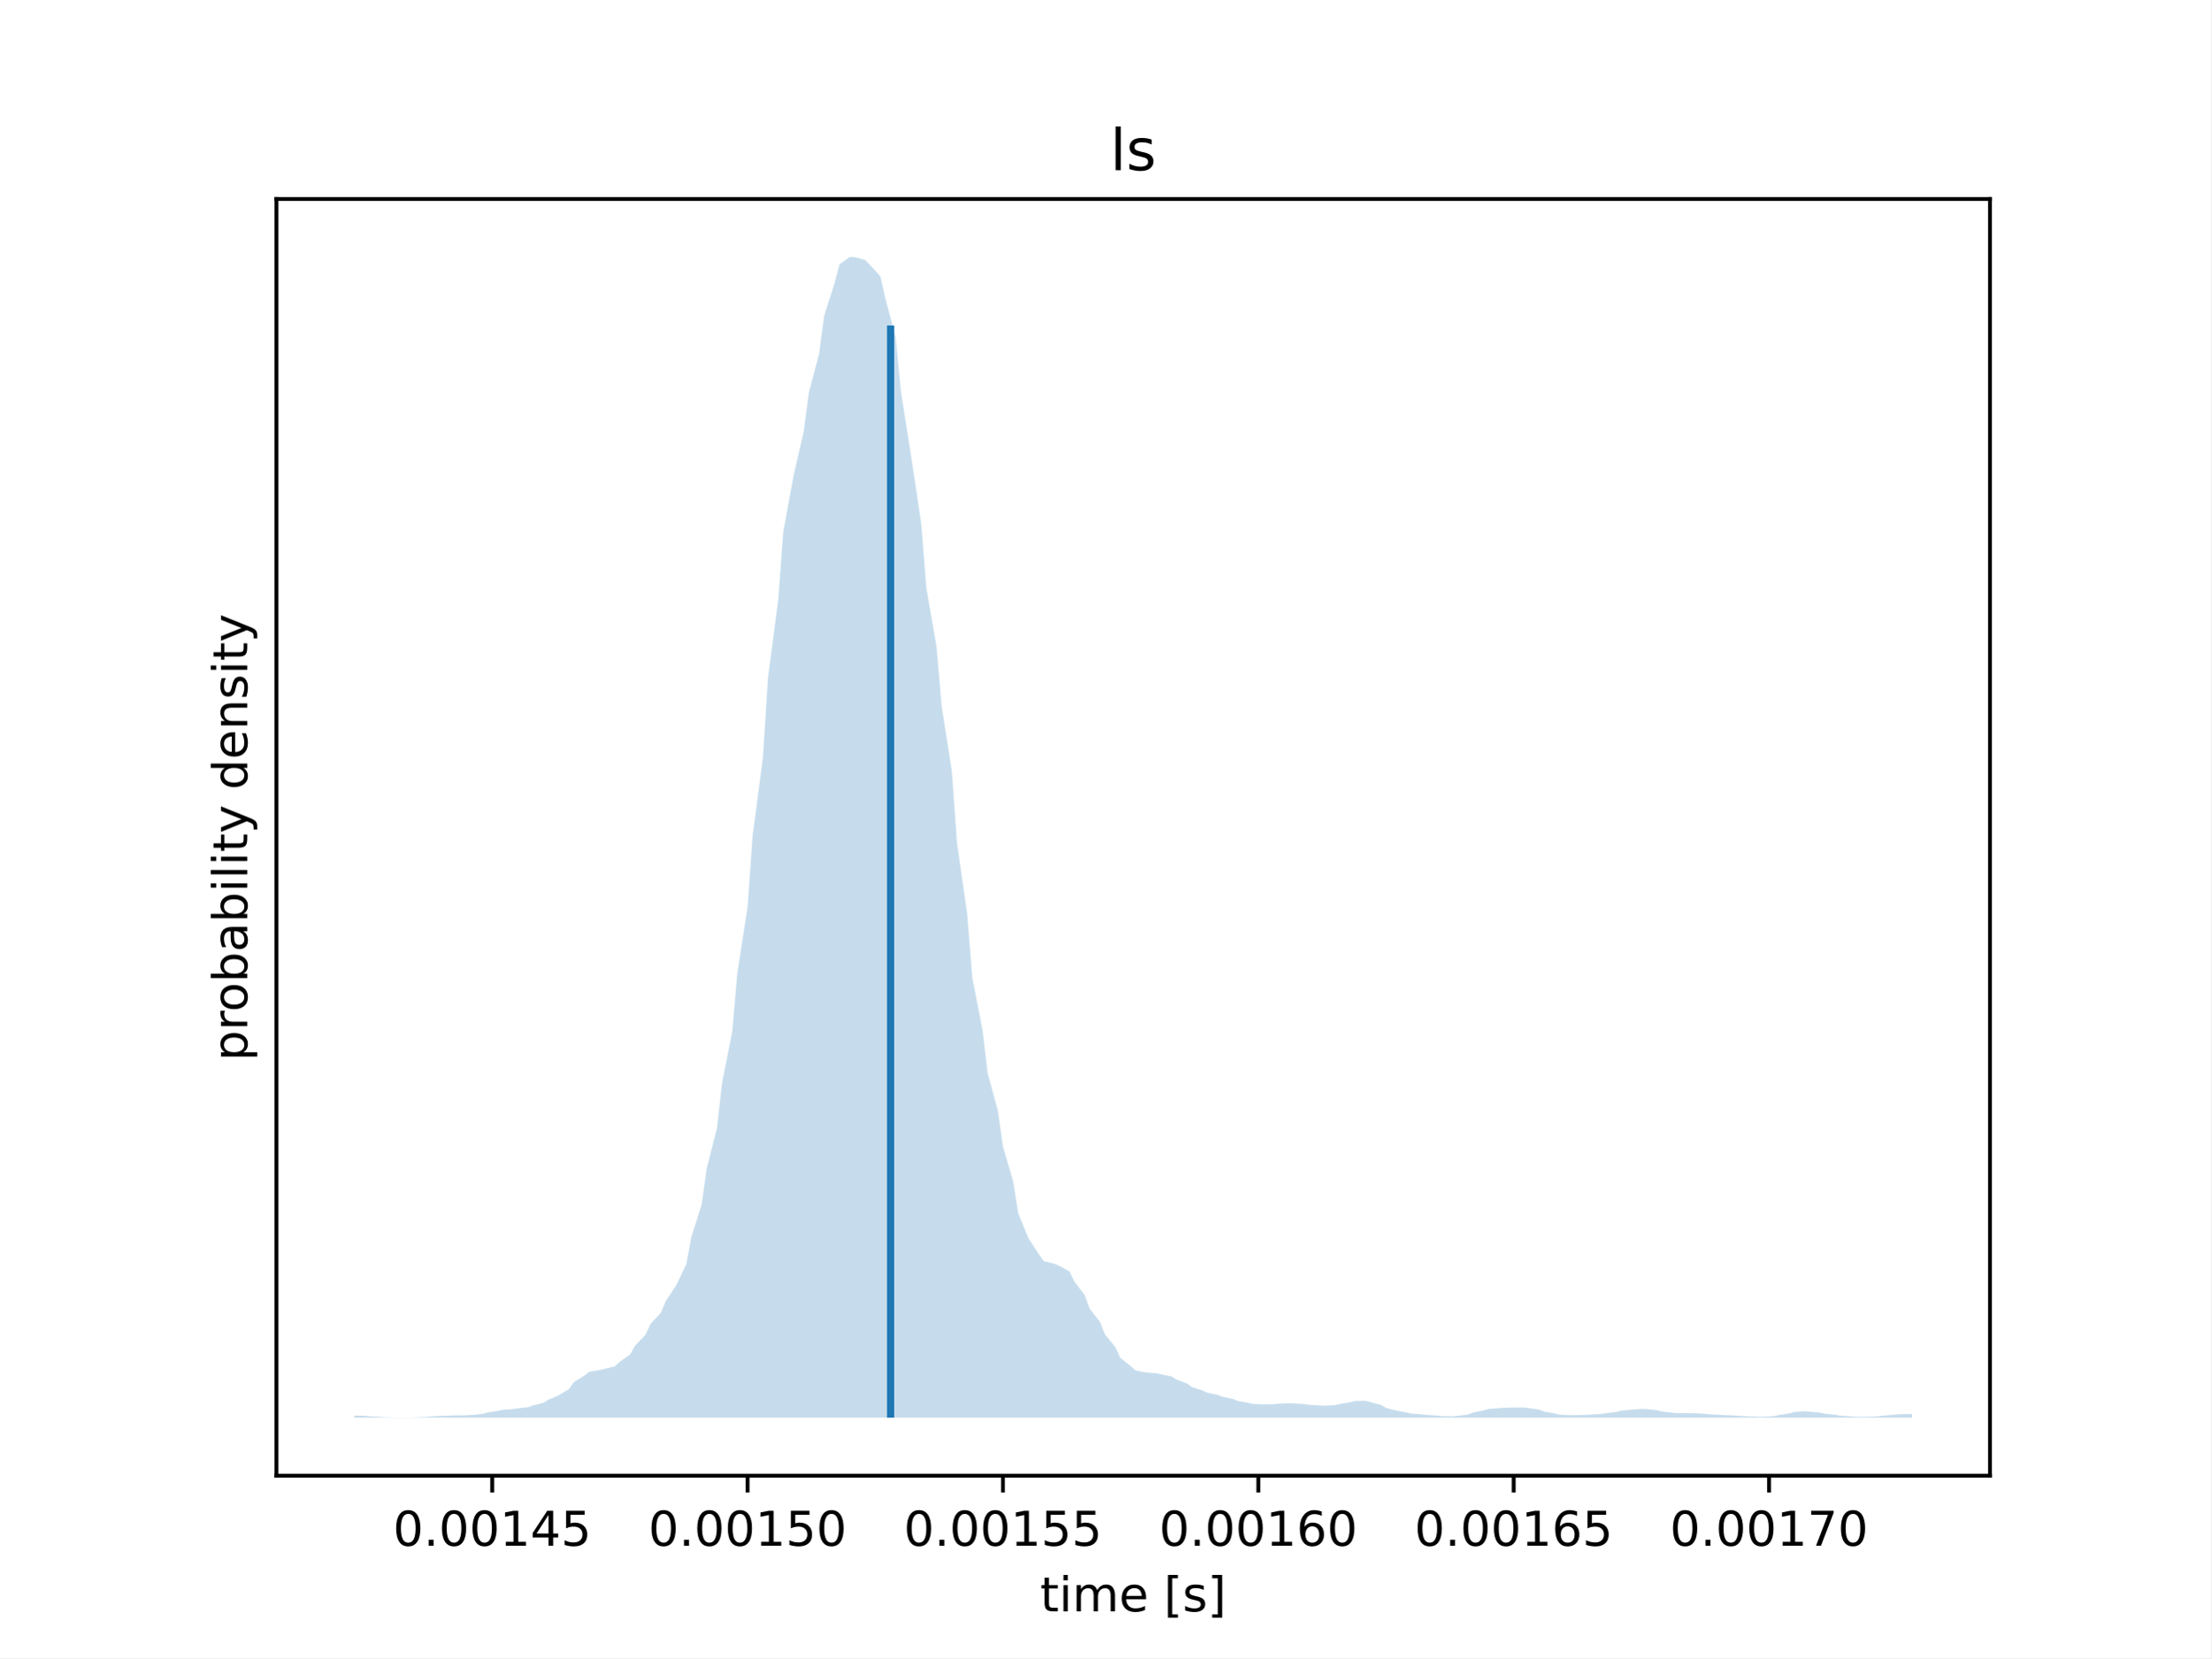
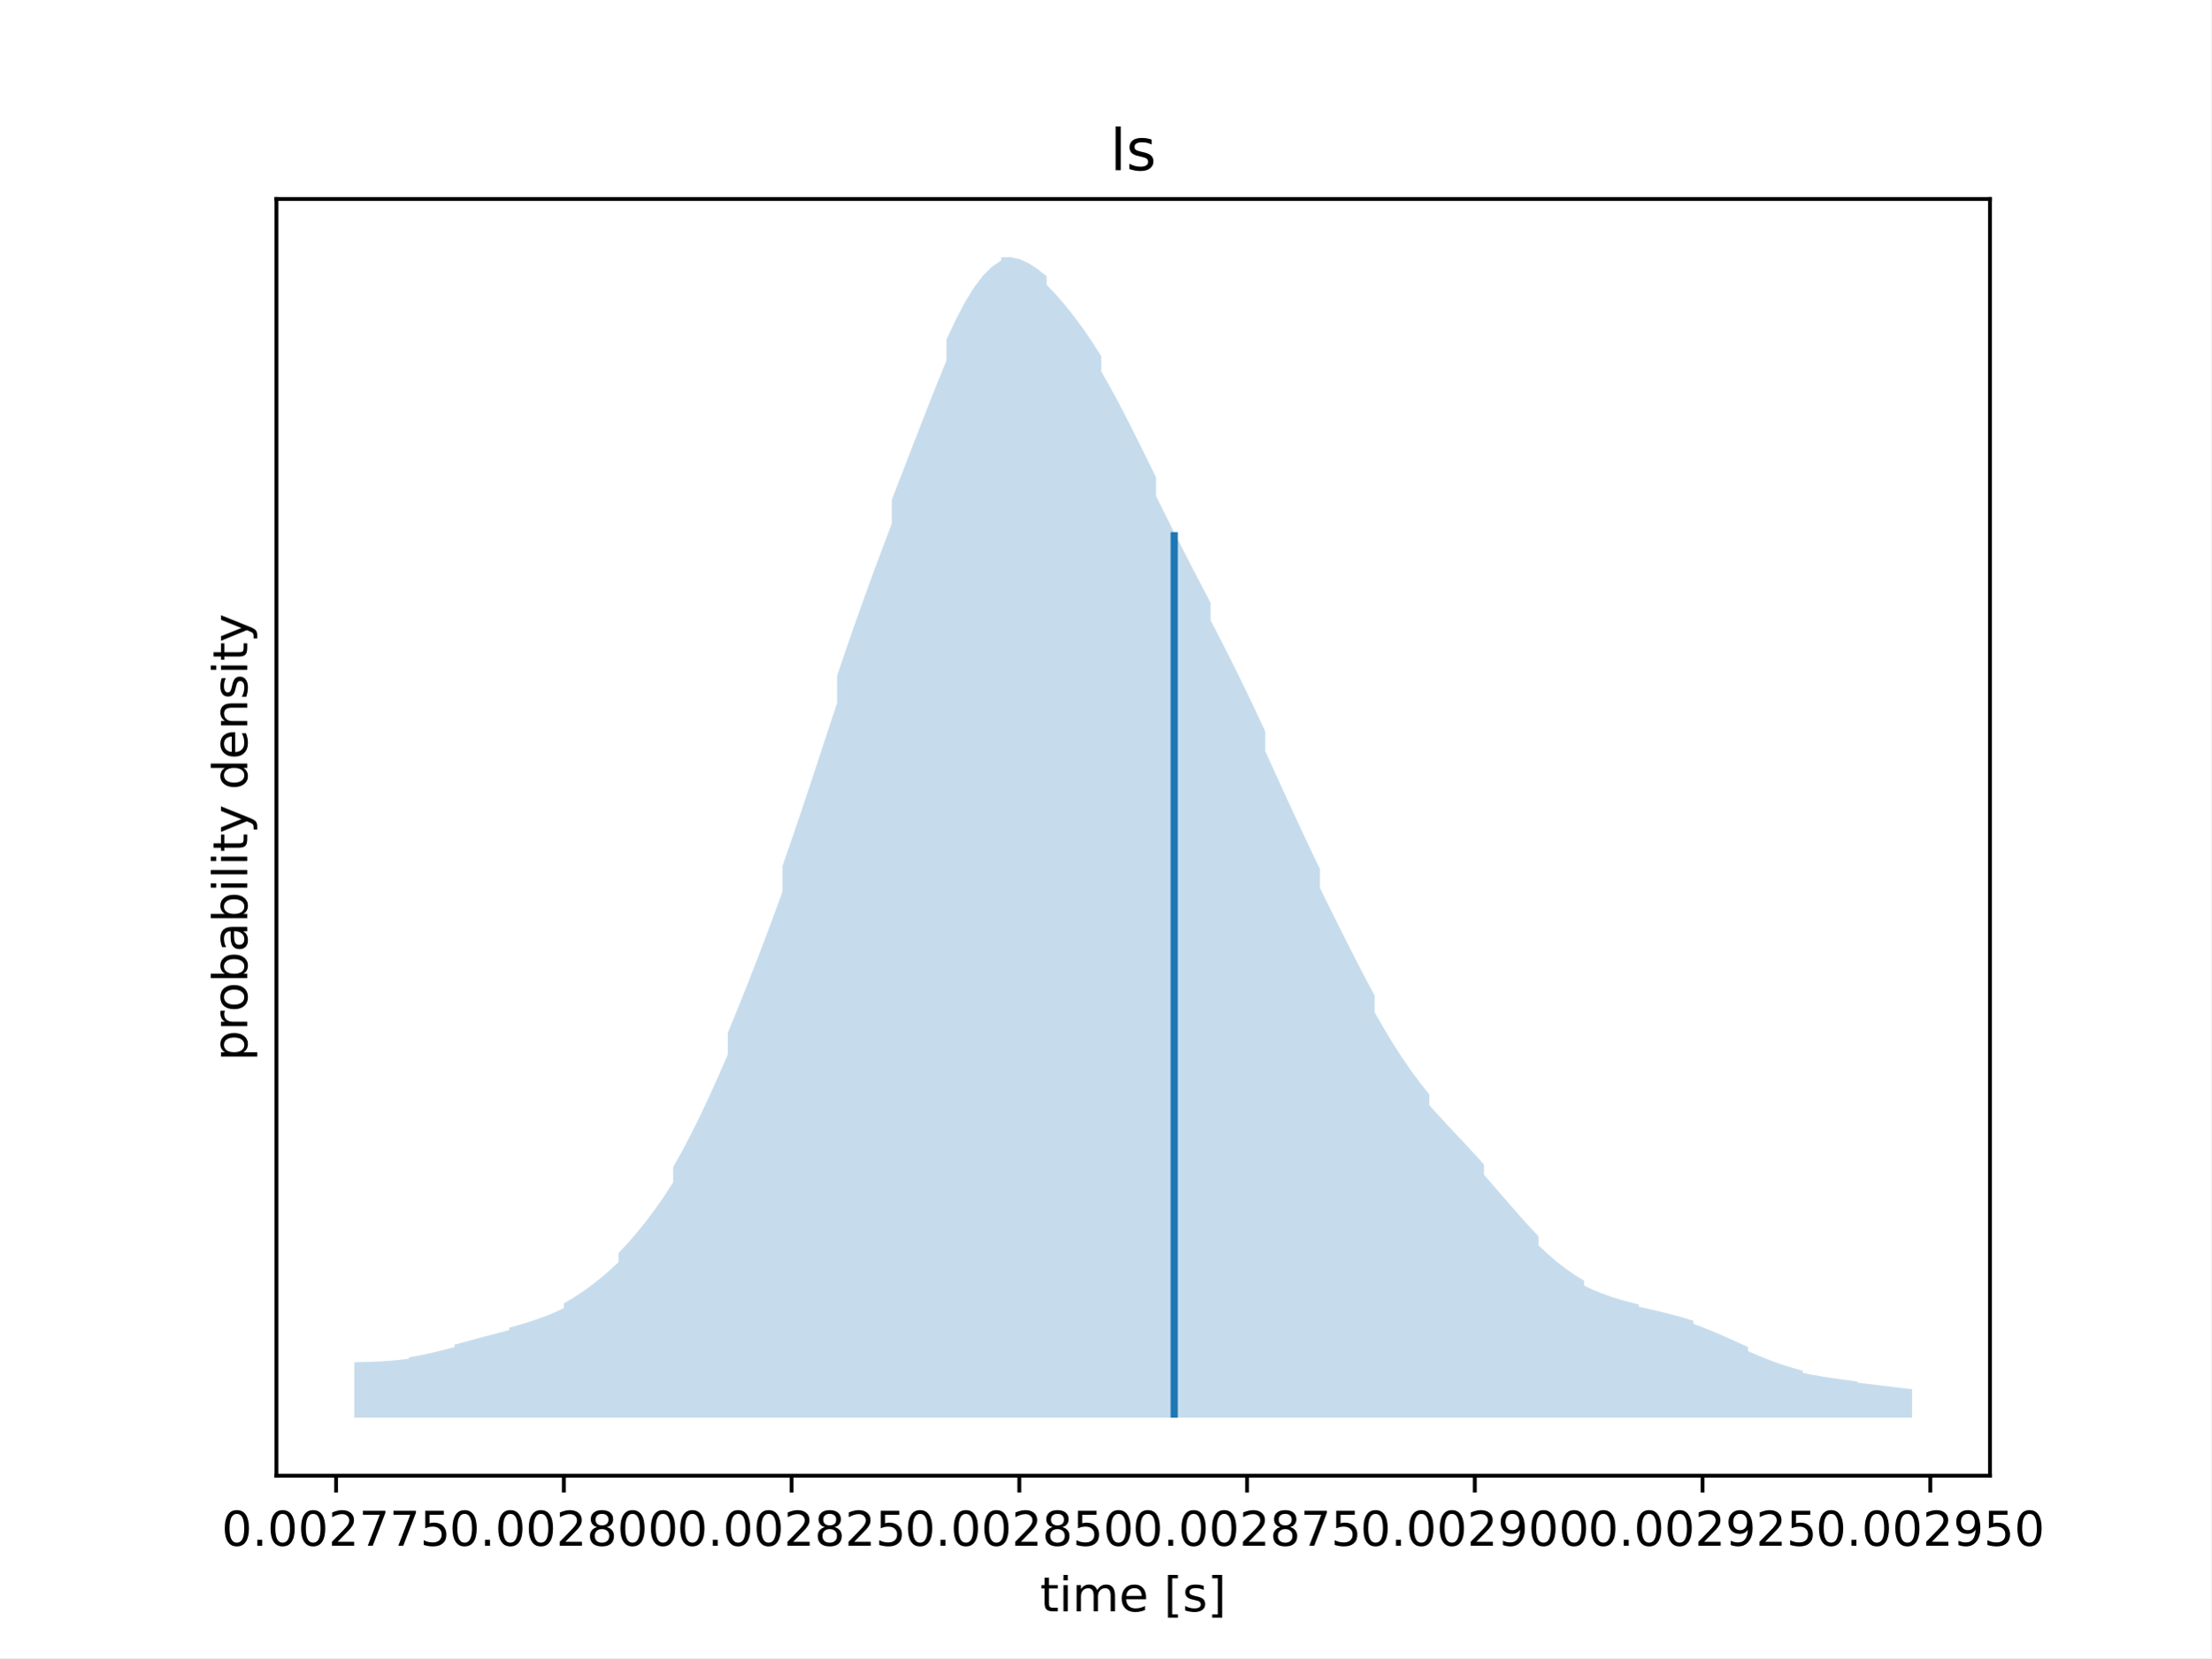
<svg xmlns="http://www.w3.org/2000/svg" xmlns:xlink="http://www.w3.org/1999/xlink" width="460.8pt" height="345.6pt" viewBox="0 0 460.8 345.6" version="1.1">
  <defs>
    <style type="text/css">*{stroke-linejoin: round; stroke-linecap: butt}</style>
  </defs>
  <g id="figure_1">
    <g id="patch_1">
      <path d="M 0 345.6  L 460.8 345.6  L 460.8 0  L 0 0  z " style="fill: #ffffff" />
    </g>
    <g id="axes_1">
      <g id="patch_2">
        <path d="M 57.6 307.584  L 414.72 307.584  L 414.72 41.472  L 57.6 41.472  z " style="fill: #ffffff" />
      </g>
      <g id="PolyCollection_1">
-         <path d="M 73.833 295.069  L 73.833 295.069  L 75.962 295.112  L 77.026 295.217  L 79.155 295.331  L 80.219 295.414  L 82.348 295.459  L 83.413 295.473  L 85.542 295.465  L 86.606 295.428  L 88.735 295.353  L 89.799 295.242  L 91.928 295.125  L 94.057 295.044  L 95.122 295.016  L 97.25 294.998  L 98.315 294.916  L 100.444 294.72  L 101.508 294.426  L 103.637 294.112  L 104.702 293.862  L 106.83 293.7  L 107.895 293.554  L 110.024 293.314  L 111.088 292.927  L 113.217 292.412  L 114.281 291.752  L 116.41 290.83  L 118.539 289.555  L 119.604 288.067  L 121.733 286.743  L 122.797 285.915  L 124.926 285.561  L 125.99 285.32  L 128.119 284.8  L 129.184 283.808  L 131.313 282.329  L 132.377 280.424  L 134.506 278.225  L 135.57 275.93  L 137.699 273.64  L 138.764 271.143  L 140.893 267.925  L 143.021 263.512  L 144.086 257.815  L 146.215 251.08  L 147.279 243.541  L 149.408 235.176  L 150.472 225.751  L 152.601 214.993  L 153.666 202.76  L 155.795 189.077  L 156.859 174.058  L 158.988 157.919  L 160.052 141.226  L 162.181 125.071  L 163.246 110.773  L 165.375 99.152  L 167.504 89.916  L 168.568 81.823  L 170.697 73.751  L 171.761 65.777  L 173.89 59.157  L 174.955 55.084  L 177.084 53.568  L 178.148 53.587  L 180.277 54.177  L 181.341 55.252  L 183.47 57.592  L 184.535 62.307  L 186.663 70.23  L 187.728 81.426  L 189.857 94.954  L 191.986 109.139  L 193.05 122.511  L 195.179 134.834  L 196.243 147.177  L 198.372 160.769  L 199.437 175.66  L 201.566 190.532  L 202.63 203.786  L 204.759 214.696  L 205.823 223.634  L 207.952 231.485  L 209.017 238.976  L 211.146 246.276  L 212.21 252.913  L 214.339 258.102  L 216.468 261.358  L 217.532 262.87  L 219.661 263.38  L 220.726 263.824  L 222.854 264.981  L 223.919 267.124  L 226.048 269.923  L 227.112 272.819  L 229.241 275.543  L 230.306 278.177  L 232.434 280.759  L 233.499 283.051  L 235.628 284.724  L 236.692 285.668  L 238.821 286.063  L 240.95 286.23  L 242.014 286.452  L 244.143 286.886  L 245.208 287.546  L 247.337 288.339  L 248.401 289.12  L 250.53 289.779  L 251.594 290.293  L 253.723 290.72  L 254.788 291.137  L 256.917 291.579  L 257.981 292.015  L 260.11 292.383  L 261.174 292.631  L 263.303 292.728  L 265.432 292.683  L 266.497 292.565  L 268.625 292.487  L 269.69 292.525  L 271.819 292.659  L 272.883 292.818  L 275.012 292.941  L 276.077 292.981  L 278.205 292.88  L 279.27 292.622  L 281.399 292.277  L 282.463 292.002  L 284.592 291.968  L 285.657 292.262  L 287.785 292.819  L 288.85 293.459  L 290.979 294.01  L 293.108 294.396  L 294.172 294.635  L 296.301 294.791  L 297.365 294.926  L 299.494 295.065  L 300.559 295.184  L 302.688 295.223  L 303.752 295.118  L 305.881 294.841  L 306.945 294.43  L 309.074 294  L 310.139 293.679  L 312.268 293.511  L 313.332 293.432  L 315.461 293.373  L 317.59 293.366  L 318.654 293.507  L 320.783 293.824  L 321.848 294.233  L 323.976 294.607  L 325.041 294.857  L 327.17 294.962  L 328.234 294.962  L 330.363 294.913  L 331.427 294.841  L 333.556 294.728  L 334.621 294.551  L 336.75 294.315  L 337.814 294.053  L 339.943 293.815  L 342.072 293.675  L 343.136 293.705  L 345.265 293.912  L 346.33 294.204  L 348.459 294.441  L 349.523 294.543  L 351.652 294.545  L 352.716 294.554  L 354.845 294.637  L 355.91 294.767  L 358.039 294.877  L 359.103 294.948  L 361.232 295.016  L 362.296 295.115  L 364.425 295.23  L 366.554 295.313  L 367.618 295.309  L 369.747 295.178  L 370.812 294.917  L 372.941 294.583  L 374.005 294.296  L 376.134 294.173  L 377.198 294.243  L 379.327 294.436  L 380.392 294.664  L 382.521 294.882  L 383.585 295.078  L 385.714 295.236  L 386.778 295.328  L 388.907 295.335  L 391.036 295.253  L 392.101 295.102  L 394.23 294.929  L 395.294 294.793  L 397.423 294.735  L 398.487 294.758  L 398.487 294.758  L 398.487 295.488  L 397.423 295.488  L 395.294 295.488  L 394.23 295.488  L 392.101 295.488  L 391.036 295.488  L 388.907 295.488  L 386.778 295.488  L 385.714 295.488  L 383.585 295.488  L 382.521 295.488  L 380.392 295.488  L 379.327 295.488  L 377.198 295.488  L 376.134 295.488  L 374.005 295.488  L 372.941 295.488  L 370.812 295.488  L 369.747 295.488  L 367.618 295.488  L 366.554 295.488  L 364.425 295.488  L 362.296 295.488  L 361.232 295.488  L 359.103 295.488  L 358.039 295.488  L 355.91 295.488  L 354.845 295.488  L 352.716 295.488  L 351.652 295.488  L 349.523 295.488  L 348.459 295.488  L 346.33 295.488  L 345.265 295.488  L 343.136 295.488  L 342.072 295.488  L 339.943 295.488  L 337.814 295.488  L 336.75 295.488  L 334.621 295.488  L 333.556 295.488  L 331.427 295.488  L 330.363 295.488  L 328.234 295.488  L 327.17 295.488  L 325.041 295.488  L 323.976 295.488  L 321.848 295.488  L 320.783 295.488  L 318.654 295.488  L 317.59 295.488  L 315.461 295.488  L 313.332 295.488  L 312.268 295.488  L 310.139 295.488  L 309.074 295.488  L 306.945 295.488  L 305.881 295.488  L 303.752 295.488  L 302.688 295.488  L 300.559 295.488  L 299.494 295.488  L 297.365 295.488  L 296.301 295.488  L 294.172 295.488  L 293.108 295.488  L 290.979 295.488  L 288.85 295.488  L 287.785 295.488  L 285.657 295.488  L 284.592 295.488  L 282.463 295.488  L 281.399 295.488  L 279.27 295.488  L 278.205 295.488  L 276.077 295.488  L 275.012 295.488  L 272.883 295.488  L 271.819 295.488  L 269.69 295.488  L 268.625 295.488  L 266.497 295.488  L 265.432 295.488  L 263.303 295.488  L 261.174 295.488  L 260.11 295.488  L 257.981 295.488  L 256.917 295.488  L 254.788 295.488  L 253.723 295.488  L 251.594 295.488  L 250.53 295.488  L 248.401 295.488  L 247.337 295.488  L 245.208 295.488  L 244.143 295.488  L 242.014 295.488  L 240.95 295.488  L 238.821 295.488  L 236.692 295.488  L 235.628 295.488  L 233.499 295.488  L 232.434 295.488  L 230.306 295.488  L 229.241 295.488  L 227.112 295.488  L 226.048 295.488  L 223.919 295.488  L 222.854 295.488  L 220.726 295.488  L 219.661 295.488  L 217.532 295.488  L 216.468 295.488  L 214.339 295.488  L 212.21 295.488  L 211.146 295.488  L 209.017 295.488  L 207.952 295.488  L 205.823 295.488  L 204.759 295.488  L 202.63 295.488  L 201.566 295.488  L 199.437 295.488  L 198.372 295.488  L 196.243 295.488  L 195.179 295.488  L 193.05 295.488  L 191.986 295.488  L 189.857 295.488  L 187.728 295.488  L 186.663 295.488  L 184.535 295.488  L 183.47 295.488  L 181.341 295.488  L 180.277 295.488  L 178.148 295.488  L 177.084 295.488  L 174.955 295.488  L 173.89 295.488  L 171.761 295.488  L 170.697 295.488  L 168.568 295.488  L 167.504 295.488  L 165.375 295.488  L 163.246 295.488  L 162.181 295.488  L 160.052 295.488  L 158.988 295.488  L 156.859 295.488  L 155.795 295.488  L 153.666 295.488  L 152.601 295.488  L 150.472 295.488  L 149.408 295.488  L 147.279 295.488  L 146.215 295.488  L 144.086 295.488  L 143.021 295.488  L 140.893 295.488  L 138.764 295.488  L 137.699 295.488  L 135.57 295.488  L 134.506 295.488  L 132.377 295.488  L 131.313 295.488  L 129.184 295.488  L 128.119 295.488  L 125.99 295.488  L 124.926 295.488  L 122.797 295.488  L 121.733 295.488  L 119.604 295.488  L 118.539 295.488  L 116.41 295.488  L 114.281 295.488  L 113.217 295.488  L 111.088 295.488  L 110.024 295.488  L 107.895 295.488  L 106.83 295.488  L 104.702 295.488  L 103.637 295.488  L 101.508 295.488  L 100.444 295.488  L 98.315 295.488  L 97.25 295.488  L 95.122 295.488  L 94.057 295.488  L 91.928 295.488  L 89.799 295.488  L 88.735 295.488  L 86.606 295.488  L 85.542 295.488  L 83.413 295.488  L 82.348 295.488  L 80.219 295.488  L 79.155 295.488  L 77.026 295.488  L 75.962 295.488  L 73.833 295.488  z " clip-path="url(#pf8fc133751)" style="fill: #1f77b4; fill-opacity: 0.25" />
+         <path d="M 73.833 283.933  L 73.833 283.933  L 75.731 283.893  L 77.63 283.836  L 79.528 283.748  L 81.427 283.619  L 83.326 283.441  L 85.224 283.209  L 85.224 282.921  L 87.123 282.578  L 89.021 282.186  L 90.92 281.75  L 92.818 281.28  L 94.717 280.785  L 94.717 280.275  L 96.616 279.758  L 98.514 279.243  L 100.413 278.734  L 102.311 278.233  L 104.21 277.737  L 106.108 277.241  L 106.108 276.735  L 108.007 276.205  L 109.905 275.636  L 111.804 275.014  L 113.703 274.319  L 115.601 273.539  L 117.5 272.658  L 117.5 271.666  L 119.398 270.555  L 121.297 269.319  L 123.195 267.954  L 125.094 266.459  L 126.993 264.834  L 128.891 263.076  L 128.891 261.184  L 130.79 259.15  L 132.688 256.965  L 134.587 254.617  L 136.485 252.089  L 138.384 249.364  L 140.282 246.426  L 140.282 243.264  L 142.181 239.871  L 144.08 236.249  L 145.978 232.409  L 147.877 228.368  L 149.775 224.148  L 151.674 219.772  L 151.674 215.263  L 153.572 210.638  L 155.471 205.905  L 157.37 201.066  L 159.268 196.116  L 161.167 191.045  L 163.065 185.845  L 163.065 180.509  L 164.964 175.041  L 166.862 169.453  L 168.761 163.769  L 170.66 158.022  L 172.558 152.252  L 174.457 146.503  L 174.457 140.818  L 176.355 135.23  L 178.254 129.765  L 180.152 124.433  L 182.051 119.23  L 183.949 114.14  L 185.848 109.134  L 185.848 104.184  L 187.747 99.261  L 189.645 94.349  L 191.544 89.449  L 193.442 84.583  L 195.341 79.798  L 197.239 75.166  L 197.239 70.774  L 199.138 66.718  L 201.037 63.095  L 202.935 59.991  L 204.834 57.471  L 206.732 55.574  L 208.631 54.308  L 208.631 53.655  L 210.529 53.568  L 212.428 53.987  L 214.327 54.842  L 216.225 56.061  L 218.124 57.584  L 218.124 59.359  L 220.022 61.352  L 221.921 63.543  L 223.819 65.925  L 225.718 68.499  L 227.616 71.271  L 229.515 74.244  L 229.515 77.416  L 231.414 80.777  L 233.312 84.306  L 235.211 87.977  L 237.109 91.753  L 239.008 95.597  L 240.906 99.471  L 240.906 103.34  L 242.805 107.177  L 244.704 110.966  L 246.602 114.699  L 248.501 118.382  L 250.399 122.026  L 252.298 125.654  L 252.298 129.292  L 254.196 132.965  L 256.095 136.698  L 257.993 140.509  L 259.892 144.41  L 261.791 148.398  L 263.689 152.464  L 263.689 156.587  L 265.588 160.743  L 267.486 164.901  L 269.385 169.037  L 271.283 173.13  L 273.182 177.166  L 275.081 181.143  L 275.081 185.062  L 276.979 188.931  L 278.878 192.754  L 280.776 196.535  L 282.675 200.267  L 284.573 203.934  L 286.472 207.515  L 286.472 210.98  L 288.371 214.3  L 290.269 217.446  L 292.168 220.401  L 294.066 223.156  L 295.965 225.716  L 297.863 228.098  L 297.863 230.333  L 299.762 232.455  L 301.66 234.507  L 303.559 236.528  L 305.458 238.551  L 307.356 240.603  L 309.255 242.698  L 309.255 244.839  L 311.153 247.018  L 313.052 249.217  L 314.95 251.412  L 316.849 253.575  L 318.748 255.677  L 320.646 257.69  L 320.646 259.591  L 322.545 261.361  L 324.443 262.986  L 326.342 264.459  L 328.24 265.777  L 330.139 266.945  L 330.139 267.968  L 332.038 268.86  L 333.936 269.634  L 335.835 270.306  L 337.733 270.895  L 339.632 271.419  L 341.53 271.896  L 341.53 272.345  L 343.429 272.782  L 345.327 273.223  L 347.226 273.683  L 349.125 274.176  L 351.023 274.712  L 352.922 275.3  L 352.922 275.945  L 354.82 276.647  L 356.719 277.404  L 358.617 278.208  L 360.516 279.048  L 362.415 279.909  L 364.313 280.775  L 364.313 281.628  L 366.212 282.45  L 368.11 283.226  L 370.009 283.944  L 371.907 284.597  L 373.806 285.179  L 375.704 285.692  L 375.704 286.14  L 377.603 286.529  L 379.502 286.871  L 381.4 287.173  L 383.299 287.448  L 385.197 287.702  L 387.096 287.945  L 387.096 288.181  L 388.994 288.414  L 390.893 288.647  L 392.792 288.879  L 394.69 289.109  L 396.589 289.335  L 398.487 289.551  L 398.487 289.551  L 398.487 295.488  L 396.589 295.488  L 394.69 295.488  L 392.792 295.488  L 390.893 295.488  L 388.994 295.488  L 387.096 295.488  L 387.096 295.488  L 385.197 295.488  L 383.299 295.488  L 381.4 295.488  L 379.502 295.488  L 377.603 295.488  L 375.704 295.488  L 375.704 295.488  L 373.806 295.488  L 371.907 295.488  L 370.009 295.488  L 368.11 295.488  L 366.212 295.488  L 364.313 295.488  L 364.313 295.488  L 362.415 295.488  L 360.516 295.488  L 358.617 295.488  L 356.719 295.488  L 354.82 295.488  L 352.922 295.488  L 352.922 295.488  L 351.023 295.488  L 349.125 295.488  L 347.226 295.488  L 345.327 295.488  L 343.429 295.488  L 341.53 295.488  L 341.53 295.488  L 339.632 295.488  L 337.733 295.488  L 335.835 295.488  L 333.936 295.488  L 332.038 295.488  L 330.139 295.488  L 330.139 295.488  L 328.24 295.488  L 326.342 295.488  L 324.443 295.488  L 322.545 295.488  L 320.646 295.488  L 320.646 295.488  L 318.748 295.488  L 316.849 295.488  L 314.95 295.488  L 313.052 295.488  L 311.153 295.488  L 309.255 295.488  L 309.255 295.488  L 307.356 295.488  L 305.458 295.488  L 303.559 295.488  L 301.66 295.488  L 299.762 295.488  L 297.863 295.488  L 297.863 295.488  L 295.965 295.488  L 294.066 295.488  L 292.168 295.488  L 290.269 295.488  L 288.371 295.488  L 286.472 295.488  L 286.472 295.488  L 284.573 295.488  L 282.675 295.488  L 280.776 295.488  L 278.878 295.488  L 276.979 295.488  L 275.081 295.488  L 275.081 295.488  L 273.182 295.488  L 271.283 295.488  L 269.385 295.488  L 267.486 295.488  L 265.588 295.488  L 263.689 295.488  L 263.689 295.488  L 261.791 295.488  L 259.892 295.488  L 257.993 295.488  L 256.095 295.488  L 254.196 295.488  L 252.298 295.488  L 252.298 295.488  L 250.399 295.488  L 248.501 295.488  L 246.602 295.488  L 244.704 295.488  L 242.805 295.488  L 240.906 295.488  L 240.906 295.488  L 239.008 295.488  L 237.109 295.488  L 235.211 295.488  L 233.312 295.488  L 231.414 295.488  L 229.515 295.488  L 229.515 295.488  L 227.616 295.488  L 225.718 295.488  L 223.819 295.488  L 221.921 295.488  L 220.022 295.488  L 218.124 295.488  L 218.124 295.488  L 216.225 295.488  L 214.327 295.488  L 212.428 295.488  L 210.529 295.488  L 208.631 295.488  L 208.631 295.488  L 206.732 295.488  L 204.834 295.488  L 202.935 295.488  L 201.037 295.488  L 199.138 295.488  L 197.239 295.488  L 197.239 295.488  L 195.341 295.488  L 193.442 295.488  L 191.544 295.488  L 189.645 295.488  L 187.747 295.488  L 185.848 295.488  L 185.848 295.488  L 183.949 295.488  L 182.051 295.488  L 180.152 295.488  L 178.254 295.488  L 176.355 295.488  L 174.457 295.488  L 174.457 295.488  L 172.558 295.488  L 170.66 295.488  L 168.761 295.488  L 166.862 295.488  L 164.964 295.488  L 163.065 295.488  L 163.065 295.488  L 161.167 295.488  L 159.268 295.488  L 157.37 295.488  L 155.471 295.488  L 153.572 295.488  L 151.674 295.488  L 151.674 295.488  L 149.775 295.488  L 147.877 295.488  L 145.978 295.488  L 144.08 295.488  L 142.181 295.488  L 140.282 295.488  L 140.282 295.488  L 138.384 295.488  L 136.485 295.488  L 134.587 295.488  L 132.688 295.488  L 130.79 295.488  L 128.891 295.488  L 128.891 295.488  L 126.993 295.488  L 125.094 295.488  L 123.195 295.488  L 121.297 295.488  L 119.398 295.488  L 117.5 295.488  L 117.5 295.488  L 115.601 295.488  L 113.703 295.488  L 111.804 295.488  L 109.905 295.488  L 108.007 295.488  L 106.108 295.488  L 106.108 295.488  L 104.21 295.488  L 102.311 295.488  L 100.413 295.488  L 98.514 295.488  L 96.616 295.488  L 94.717 295.488  L 94.717 295.488  L 92.818 295.488  L 90.92 295.488  L 89.021 295.488  L 87.123 295.488  L 85.224 295.488  L 85.224 295.488  L 83.326 295.488  L 81.427 295.488  L 79.528 295.488  L 77.63 295.488  L 75.731 295.488  L 73.833 295.488  z " clip-path="url(#p8876b634d0)" style="fill: #1f77b4; fill-opacity: 0.25" />
      </g>
      <g id="matplotlib.axis_1">
        <g id="xtick_1">
          <g id="line2d_1">
            <defs>
-               <path id="m8c5b5cf9d4" d="M 0 0  L 0 3.5  " style="stroke: #000000; stroke-width: 0.8" />
+               <path id="mba684b6a20" d="M 0 0  L 0 3.5  " style="stroke: #000000; stroke-width: 0.8" />
            </defs>
            <g>
-               <use xlink:href="#m8c5b5cf9d4" x="102.573" y="307.584" style="stroke: #000000; stroke-width: 0.8" />
+               <use xlink:href="#mba684b6a20" x="70.036" y="307.584" style="stroke: #000000; stroke-width: 0.8" />
            </g>
          </g>
          <g id="text_1">
-             <g transform="translate(81.89607 322.1824) scale(0.1 -0.1)">
+             <g transform="translate(46.17779 322.1824) scale(0.1 -0.1)">
              <defs>
                <path id="DejaVuSans-30" d="M 2034 4250  Q 1547 4250 1301 3770  Q 1056 3291 1056 2328  Q 1056 1369 1301 889  Q 1547 409 2034 409  Q 2525 409 2770 889  Q 3016 1369 3016 2328  Q 3016 3291 2770 3770  Q 2525 4250 2034 4250  z M 2034 4750  Q 2819 4750 3233 4129  Q 3647 3509 3647 2328  Q 3647 1150 3233 529  Q 2819 -91 2034 -91  Q 1250 -91 836 529  Q 422 1150 422 2328  Q 422 3509 836 4129  Q 1250 4750 2034 4750  z " transform="scale(0.015625)" />
                <path id="DejaVuSans-2e" d="M 684 794  L 1344 794  L 1344 0  L 684 0  L 684 794  z " transform="scale(0.015625)" />
-                 <path id="DejaVuSans-31" d="M 794 531  L 1825 531  L 1825 4091  L 703 3866  L 703 4441  L 1819 4666  L 2450 4666  L 2450 531  L 3481 531  L 3481 0  L 794 0  L 794 531  z " transform="scale(0.015625)" />
-                 <path id="DejaVuSans-34" d="M 2419 4116  L 825 1625  L 2419 1625  L 2419 4116  z M 2253 4666  L 3047 4666  L 3047 1625  L 3713 1625  L 3713 1100  L 3047 1100  L 3047 0  L 2419 0  L 2419 1100  L 313 1100  L 313 1709  L 2253 4666  z " transform="scale(0.015625)" />
+                 <path id="DejaVuSans-32" d="M 1228 531  L 3431 531  L 3431 0  L 469 0  L 469 531  Q 828 903 1448 1529  Q 2069 2156 2228 2338  Q 2531 2678 2651 2914  Q 2772 3150 2772 3378  Q 2772 3750 2511 3984  Q 2250 4219 1831 4219  Q 1534 4219 1204 4116  Q 875 4013 500 3803  L 500 4441  Q 881 4594 1212 4672  Q 1544 4750 1819 4750  Q 2544 4750 2975 4387  Q 3406 4025 3406 3419  Q 3406 3131 3298 2873  Q 3191 2616 2906 2266  Q 2828 2175 2409 1742  Q 1991 1309 1228 531  z " transform="scale(0.015625)" />
+                 <path id="DejaVuSans-37" d="M 525 4666  L 3525 4666  L 3525 4397  L 1831 0  L 1172 0  L 2766 4134  L 525 4134  L 525 4666  z " transform="scale(0.015625)" />
                <path id="DejaVuSans-35" d="M 691 4666  L 3169 4666  L 3169 4134  L 1269 4134  L 1269 2991  Q 1406 3038 1543 3061  Q 1681 3084 1819 3084  Q 2600 3084 3056 2656  Q 3513 2228 3513 1497  Q 3513 744 3044 326  Q 2575 -91 1722 -91  Q 1428 -91 1123 -41  Q 819 9 494 109  L 494 744  Q 775 591 1075 516  Q 1375 441 1709 441  Q 2250 441 2565 725  Q 2881 1009 2881 1497  Q 2881 1984 2565 2268  Q 2250 2553 1709 2553  Q 1456 2553 1204 2497  Q 953 2441 691 2322  L 691 4666  z " transform="scale(0.015625)" />
              </defs>
              <use xlink:href="#DejaVuSans-30" />
              <use xlink:href="#DejaVuSans-2e" x="63.623" />
              <use xlink:href="#DejaVuSans-30" x="95.41" />
              <use xlink:href="#DejaVuSans-30" x="159.033" />
-               <use xlink:href="#DejaVuSans-31" x="222.656" />
-               <use xlink:href="#DejaVuSans-34" x="286.279" />
-               <use xlink:href="#DejaVuSans-35" x="349.902" />
+               <use xlink:href="#DejaVuSans-32" x="222.656" />
+               <use xlink:href="#DejaVuSans-37" x="286.279" />
+               <use xlink:href="#DejaVuSans-37" x="349.902" />
+               <use xlink:href="#DejaVuSans-35" x="413.525" />
            </g>
          </g>
        </g>
        <g id="xtick_2">
          <g id="line2d_2">
            <g>
-               <use xlink:href="#m8c5b5cf9d4" x="155.795" y="307.584" style="stroke: #000000; stroke-width: 0.8" />
+               <use xlink:href="#mba684b6a20" x="117.5" y="307.584" style="stroke: #000000; stroke-width: 0.8" />
            </g>
          </g>
          <g id="text_2">
-             <g transform="translate(135.1181 322.1824) scale(0.1 -0.1)">
-               <use xlink:href="#DejaVuSans-30" />
-               <use xlink:href="#DejaVuSans-2e" x="63.623" />
-               <use xlink:href="#DejaVuSans-30" x="95.41" />
-               <use xlink:href="#DejaVuSans-30" x="159.033" />
-               <use xlink:href="#DejaVuSans-31" x="222.656" />
-               <use xlink:href="#DejaVuSans-35" x="286.279" />
+             <g transform="translate(93.6419 322.1824) scale(0.1 -0.1)">
+               <defs>
+                 <path id="DejaVuSans-38" d="M 2034 2216  Q 1584 2216 1326 1975  Q 1069 1734 1069 1313  Q 1069 891 1326 650  Q 1584 409 2034 409  Q 2484 409 2743 651  Q 3003 894 3003 1313  Q 3003 1734 2745 1975  Q 2488 2216 2034 2216  z M 1403 2484  Q 997 2584 770 2862  Q 544 3141 544 3541  Q 544 4100 942 4425  Q 1341 4750 2034 4750  Q 2731 4750 3128 4425  Q 3525 4100 3525 3541  Q 3525 3141 3298 2862  Q 3072 2584 2669 2484  Q 3125 2378 3379 2068  Q 3634 1759 3634 1313  Q 3634 634 3220 271  Q 2806 -91 2034 -91  Q 1263 -91 848 271  Q 434 634 434 1313  Q 434 1759 690 2068  Q 947 2378 1403 2484  z M 1172 3481  Q 1172 3119 1398 2916  Q 1625 2713 2034 2713  Q 2441 2713 2670 2916  Q 2900 3119 2900 3481  Q 2900 3844 2670 4047  Q 2441 4250 2034 4250  Q 1625 4250 1398 4047  Q 1172 3844 1172 3481  z " transform="scale(0.015625)" />
+               </defs>
+               <use xlink:href="#DejaVuSans-30" />
+               <use xlink:href="#DejaVuSans-2e" x="63.623" />
+               <use xlink:href="#DejaVuSans-30" x="95.41" />
+               <use xlink:href="#DejaVuSans-30" x="159.033" />
+               <use xlink:href="#DejaVuSans-32" x="222.656" />
+               <use xlink:href="#DejaVuSans-38" x="286.279" />
              <use xlink:href="#DejaVuSans-30" x="349.902" />
+               <use xlink:href="#DejaVuSans-30" x="413.525" />
            </g>
          </g>
        </g>
        <g id="xtick_3">
          <g id="line2d_3">
            <g>
-               <use xlink:href="#m8c5b5cf9d4" x="209.017" y="307.584" style="stroke: #000000; stroke-width: 0.8" />
+               <use xlink:href="#mba684b6a20" x="164.964" y="307.584" style="stroke: #000000; stroke-width: 0.8" />
            </g>
          </g>
          <g id="text_3">
-             <g transform="translate(188.3402 322.1824) scale(0.1 -0.1)">
-               <use xlink:href="#DejaVuSans-30" />
-               <use xlink:href="#DejaVuSans-2e" x="63.623" />
-               <use xlink:href="#DejaVuSans-30" x="95.41" />
-               <use xlink:href="#DejaVuSans-30" x="159.033" />
-               <use xlink:href="#DejaVuSans-31" x="222.656" />
-               <use xlink:href="#DejaVuSans-35" x="286.279" />
-               <use xlink:href="#DejaVuSans-35" x="349.902" />
+             <g transform="translate(141.106 322.1824) scale(0.1 -0.1)">
+               <use xlink:href="#DejaVuSans-30" />
+               <use xlink:href="#DejaVuSans-2e" x="63.623" />
+               <use xlink:href="#DejaVuSans-30" x="95.41" />
+               <use xlink:href="#DejaVuSans-30" x="159.033" />
+               <use xlink:href="#DejaVuSans-32" x="222.656" />
+               <use xlink:href="#DejaVuSans-38" x="286.279" />
+               <use xlink:href="#DejaVuSans-32" x="349.902" />
+               <use xlink:href="#DejaVuSans-35" x="413.525" />
            </g>
          </g>
        </g>
        <g id="xtick_4">
          <g id="line2d_4">
            <g>
-               <use xlink:href="#m8c5b5cf9d4" x="262.239" y="307.584" style="stroke: #000000; stroke-width: 0.8" />
+               <use xlink:href="#mba684b6a20" x="212.428" y="307.584" style="stroke: #000000; stroke-width: 0.8" />
            </g>
          </g>
          <g id="text_4">
-             <g transform="translate(241.5622 322.1824) scale(0.1 -0.1)">
-               <defs>
-                 <path id="DejaVuSans-36" d="M 2113 2584  Q 1688 2584 1439 2293  Q 1191 2003 1191 1497  Q 1191 994 1439 701  Q 1688 409 2113 409  Q 2538 409 2786 701  Q 3034 994 3034 1497  Q 3034 2003 2786 2293  Q 2538 2584 2113 2584  z M 3366 4563  L 3366 3988  Q 3128 4100 2886 4159  Q 2644 4219 2406 4219  Q 1781 4219 1451 3797  Q 1122 3375 1075 2522  Q 1259 2794 1537 2939  Q 1816 3084 2150 3084  Q 2853 3084 3261 2657  Q 3669 2231 3669 1497  Q 3669 778 3244 343  Q 2819 -91 2113 -91  Q 1303 -91 875 529  Q 447 1150 447 2328  Q 447 3434 972 4092  Q 1497 4750 2381 4750  Q 2619 4750 2861 4703  Q 3103 4656 3366 4563  z " transform="scale(0.015625)" />
-               </defs>
-               <use xlink:href="#DejaVuSans-30" />
-               <use xlink:href="#DejaVuSans-2e" x="63.623" />
-               <use xlink:href="#DejaVuSans-30" x="95.41" />
-               <use xlink:href="#DejaVuSans-30" x="159.033" />
-               <use xlink:href="#DejaVuSans-31" x="222.656" />
-               <use xlink:href="#DejaVuSans-36" x="286.279" />
-               <use xlink:href="#DejaVuSans-30" x="349.902" />
+             <g transform="translate(188.5701 322.1824) scale(0.1 -0.1)">
+               <use xlink:href="#DejaVuSans-30" />
+               <use xlink:href="#DejaVuSans-2e" x="63.623" />
+               <use xlink:href="#DejaVuSans-30" x="95.41" />
+               <use xlink:href="#DejaVuSans-30" x="159.033" />
+               <use xlink:href="#DejaVuSans-32" x="222.656" />
+               <use xlink:href="#DejaVuSans-38" x="286.279" />
+               <use xlink:href="#DejaVuSans-35" x="349.902" />
+               <use xlink:href="#DejaVuSans-30" x="413.525" />
            </g>
          </g>
        </g>
        <g id="xtick_5">
          <g id="line2d_5">
            <g>
-               <use xlink:href="#m8c5b5cf9d4" x="315.461" y="307.584" style="stroke: #000000; stroke-width: 0.8" />
+               <use xlink:href="#mba684b6a20" x="259.892" y="307.584" style="stroke: #000000; stroke-width: 0.8" />
            </g>
          </g>
          <g id="text_5">
-             <g transform="translate(294.7843 322.1824) scale(0.1 -0.1)">
-               <use xlink:href="#DejaVuSans-30" />
-               <use xlink:href="#DejaVuSans-2e" x="63.623" />
-               <use xlink:href="#DejaVuSans-30" x="95.41" />
-               <use xlink:href="#DejaVuSans-30" x="159.033" />
-               <use xlink:href="#DejaVuSans-31" x="222.656" />
-               <use xlink:href="#DejaVuSans-36" x="286.279" />
-               <use xlink:href="#DejaVuSans-35" x="349.902" />
+             <g transform="translate(236.0342 322.1824) scale(0.1 -0.1)">
+               <use xlink:href="#DejaVuSans-30" />
+               <use xlink:href="#DejaVuSans-2e" x="63.623" />
+               <use xlink:href="#DejaVuSans-30" x="95.41" />
+               <use xlink:href="#DejaVuSans-30" x="159.033" />
+               <use xlink:href="#DejaVuSans-32" x="222.656" />
+               <use xlink:href="#DejaVuSans-38" x="286.279" />
+               <use xlink:href="#DejaVuSans-37" x="349.902" />
+               <use xlink:href="#DejaVuSans-35" x="413.525" />
            </g>
          </g>
        </g>
        <g id="xtick_6">
          <g id="line2d_6">
            <g>
-               <use xlink:href="#m8c5b5cf9d4" x="368.683" y="307.584" style="stroke: #000000; stroke-width: 0.8" />
+               <use xlink:href="#mba684b6a20" x="307.356" y="307.584" style="stroke: #000000; stroke-width: 0.8" />
            </g>
          </g>
          <g id="text_6">
-             <g transform="translate(348.0064 322.1824) scale(0.1 -0.1)">
+             <g transform="translate(283.4984 322.1824) scale(0.1 -0.1)">
              <defs>
-                 <path id="DejaVuSans-37" d="M 525 4666  L 3525 4666  L 3525 4397  L 1831 0  L 1172 0  L 2766 4134  L 525 4134  L 525 4666  z " transform="scale(0.015625)" />
+                 <path id="DejaVuSans-39" d="M 703 97  L 703 672  Q 941 559 1184 500  Q 1428 441 1663 441  Q 2288 441 2617 861  Q 2947 1281 2994 2138  Q 2813 1869 2534 1725  Q 2256 1581 1919 1581  Q 1219 1581 811 2004  Q 403 2428 403 3163  Q 403 3881 828 4315  Q 1253 4750 1959 4750  Q 2769 4750 3195 4129  Q 3622 3509 3622 2328  Q 3622 1225 3098 567  Q 2575 -91 1691 -91  Q 1453 -91 1209 -44  Q 966 3 703 97  z M 1959 2075  Q 2384 2075 2632 2365  Q 2881 2656 2881 3163  Q 2881 3666 2632 3958  Q 2384 4250 1959 4250  Q 1534 4250 1286 3958  Q 1038 3666 1038 3163  Q 1038 2656 1286 2365  Q 1534 2075 1959 2075  z " transform="scale(0.015625)" />
              </defs>
              <use xlink:href="#DejaVuSans-30" />
              <use xlink:href="#DejaVuSans-2e" x="63.623" />
              <use xlink:href="#DejaVuSans-30" x="95.41" />
              <use xlink:href="#DejaVuSans-30" x="159.033" />
-               <use xlink:href="#DejaVuSans-31" x="222.656" />
-               <use xlink:href="#DejaVuSans-37" x="286.279" />
+               <use xlink:href="#DejaVuSans-32" x="222.656" />
+               <use xlink:href="#DejaVuSans-39" x="286.279" />
              <use xlink:href="#DejaVuSans-30" x="349.902" />
-             </g>
-           </g>
-         </g>
-         <g id="text_7">
+               <use xlink:href="#DejaVuSans-30" x="413.525" />
+             </g>
+           </g>
+         </g>
+         <g id="xtick_7">
+           <g id="line2d_7">
+             <g>
+               <use xlink:href="#mba684b6a20" x="354.82" y="307.584" style="stroke: #000000; stroke-width: 0.8" />
+             </g>
+           </g>
+           <g id="text_7">
+             <g transform="translate(330.9625 322.1824) scale(0.1 -0.1)">
+               <use xlink:href="#DejaVuSans-30" />
+               <use xlink:href="#DejaVuSans-2e" x="63.623" />
+               <use xlink:href="#DejaVuSans-30" x="95.41" />
+               <use xlink:href="#DejaVuSans-30" x="159.033" />
+               <use xlink:href="#DejaVuSans-32" x="222.656" />
+               <use xlink:href="#DejaVuSans-39" x="286.279" />
+               <use xlink:href="#DejaVuSans-32" x="349.902" />
+               <use xlink:href="#DejaVuSans-35" x="413.525" />
+             </g>
+           </g>
+         </g>
+         <g id="xtick_8">
+           <g id="line2d_8">
+             <g>
+               <use xlink:href="#mba684b6a20" x="402.284" y="307.584" style="stroke: #000000; stroke-width: 0.8" />
+             </g>
+           </g>
+           <g id="text_8">
+             <g transform="translate(378.4266 322.1824) scale(0.1 -0.1)">
+               <use xlink:href="#DejaVuSans-30" />
+               <use xlink:href="#DejaVuSans-2e" x="63.623" />
+               <use xlink:href="#DejaVuSans-30" x="95.41" />
+               <use xlink:href="#DejaVuSans-30" x="159.033" />
+               <use xlink:href="#DejaVuSans-32" x="222.656" />
+               <use xlink:href="#DejaVuSans-39" x="286.279" />
+               <use xlink:href="#DejaVuSans-35" x="349.902" />
+               <use xlink:href="#DejaVuSans-30" x="413.525" />
+             </g>
+           </g>
+         </g>
+         <g id="text_9">
          <g transform="translate(216.7686 335.8606) scale(0.1 -0.1)">
            <defs>
              <path id="DejaVuSans-74" d="M 1172 4494  L 1172 3500  L 2356 3500  L 2356 3053  L 1172 3053  L 1172 1153  Q 1172 725 1289 603  Q 1406 481 1766 481  L 2356 481  L 2356 0  L 1766 0  Q 1100 0 847 248  Q 594 497 594 1153  L 594 3053  L 172 3053  L 172 3500  L 594 3500  L 594 4494  L 1172 4494  z " transform="scale(0.015625)" />
              <path id="DejaVuSans-69" d="M 603 3500  L 1178 3500  L 1178 0  L 603 0  L 603 3500  z M 603 4863  L 1178 4863  L 1178 4134  L 603 4134  L 603 4863  z " transform="scale(0.015625)" />
              <path id="DejaVuSans-6d" d="M 3328 2828  Q 3544 3216 3844 3400  Q 4144 3584 4550 3584  Q 5097 3584 5394 3201  Q 5691 2819 5691 2113  L 5691 0  L 5113 0  L 5113 2094  Q 5113 2597 4934 2840  Q 4756 3084 4391 3084  Q 3944 3084 3684 2787  Q 3425 2491 3425 1978  L 3425 0  L 2847 0  L 2847 2094  Q 2847 2600 2669 2842  Q 2491 3084 2119 3084  Q 1678 3084 1418 2786  Q 1159 2488 1159 1978  L 1159 0  L 581 0  L 581 3500  L 1159 3500  L 1159 2956  Q 1356 3278 1631 3431  Q 1906 3584 2284 3584  Q 2666 3584 2933 3390  Q 3200 3197 3328 2828  z " transform="scale(0.015625)" />
              <path id="DejaVuSans-65" d="M 3597 1894  L 3597 1613  L 953 1613  Q 991 1019 1311 708  Q 1631 397 2203 397  Q 2534 397 2845 478  Q 3156 559 3463 722  L 3463 178  Q 3153 47 2828 -22  Q 2503 -91 2169 -91  Q 1331 -91 842 396  Q 353 884 353 1716  Q 353 2575 817 3079  Q 1281 3584 2069 3584  Q 2775 3584 3186 3129  Q 3597 2675 3597 1894  z M 3022 2063  Q 3016 2534 2758 2815  Q 2500 3097 2075 3097  Q 1594 3097 1305 2825  Q 1016 2553 972 2059  L 3022 2063  z " transform="scale(0.015625)" />
              <path id="DejaVuSans-20" transform="scale(0.015625)" />
              <path id="DejaVuSans-5b" d="M 550 4863  L 1875 4863  L 1875 4416  L 1125 4416  L 1125 -397  L 1875 -397  L 1875 -844  L 550 -844  L 550 4863  z " transform="scale(0.015625)" />
              <path id="DejaVuSans-73" d="M 2834 3397  L 2834 2853  Q 2591 2978 2328 3040  Q 2066 3103 1784 3103  Q 1356 3103 1142 2972  Q 928 2841 928 2578  Q 928 2378 1081 2264  Q 1234 2150 1697 2047  L 1894 2003  Q 2506 1872 2764 1633  Q 3022 1394 3022 966  Q 3022 478 2636 193  Q 2250 -91 1575 -91  Q 1294 -91 989 -36  Q 684 19 347 128  L 347 722  Q 666 556 975 473  Q 1284 391 1588 391  Q 1994 391 2212 530  Q 2431 669 2431 922  Q 2431 1156 2273 1281  Q 2116 1406 1581 1522  L 1381 1569  Q 847 1681 609 1914  Q 372 2147 372 2553  Q 372 3047 722 3315  Q 1072 3584 1716 3584  Q 2034 3584 2315 3537  Q 2597 3491 2834 3397  z " transform="scale(0.015625)" />
              <path id="DejaVuSans-5d" d="M 1947 4863  L 1947 -844  L 622 -844  L 622 -397  L 1369 -397  L 1369 4416  L 622 4416  L 622 4863  L 1947 4863  z " transform="scale(0.015625)" />
            </defs>
            <use xlink:href="#DejaVuSans-74" />
            <use xlink:href="#DejaVuSans-69" x="39.209" />
            <use xlink:href="#DejaVuSans-6d" x="66.992" />
            <use xlink:href="#DejaVuSans-65" x="164.404" />
            <use xlink:href="#DejaVuSans-20" x="225.928" />
            <use xlink:href="#DejaVuSans-5b" x="257.715" />
            <use xlink:href="#DejaVuSans-73" x="296.729" />
            <use xlink:href="#DejaVuSans-5d" x="348.828" />
          </g>
        </g>
      </g>
      <g id="matplotlib.axis_2">
        <g id="ytick_1" />
        <g id="ytick_2" />
        <g id="ytick_3" />
        <g id="ytick_4" />
        <g id="ytick_5" />
-         <g id="text_8">
+         <g id="ytick_6" />
+         <g id="ytick_7" />
+         <g id="ytick_8" />
+         <g id="text_10">
          <g transform="translate(51.52031 221.1257) rotate(-90) scale(0.1 -0.1)">
            <defs>
              <path id="DejaVuSans-70" d="M 1159 525  L 1159 -1331  L 581 -1331  L 581 3500  L 1159 3500  L 1159 2969  Q 1341 3281 1617 3432  Q 1894 3584 2278 3584  Q 2916 3584 3314 3078  Q 3713 2572 3713 1747  Q 3713 922 3314 415  Q 2916 -91 2278 -91  Q 1894 -91 1617 61  Q 1341 213 1159 525  z M 3116 1747  Q 3116 2381 2855 2742  Q 2594 3103 2138 3103  Q 1681 3103 1420 2742  Q 1159 2381 1159 1747  Q 1159 1113 1420 752  Q 1681 391 2138 391  Q 2594 391 2855 752  Q 3116 1113 3116 1747  z " transform="scale(0.015625)" />
              <path id="DejaVuSans-72" d="M 2631 2963  Q 2534 3019 2420 3045  Q 2306 3072 2169 3072  Q 1681 3072 1420 2755  Q 1159 2438 1159 1844  L 1159 0  L 581 0  L 581 3500  L 1159 3500  L 1159 2956  Q 1341 3275 1631 3429  Q 1922 3584 2338 3584  Q 2397 3584 2469 3576  Q 2541 3569 2628 3553  L 2631 2963  z " transform="scale(0.015625)" />
              <path id="DejaVuSans-6f" d="M 1959 3097  Q 1497 3097 1228 2736  Q 959 2375 959 1747  Q 959 1119 1226 758  Q 1494 397 1959 397  Q 2419 397 2687 759  Q 2956 1122 2956 1747  Q 2956 2369 2687 2733  Q 2419 3097 1959 3097  z M 1959 3584  Q 2709 3584 3137 3096  Q 3566 2609 3566 1747  Q 3566 888 3137 398  Q 2709 -91 1959 -91  Q 1206 -91 779 398  Q 353 888 353 1747  Q 353 2609 779 3096  Q 1206 3584 1959 3584  z " transform="scale(0.015625)" />
              <path id="DejaVuSans-62" d="M 3116 1747  Q 3116 2381 2855 2742  Q 2594 3103 2138 3103  Q 1681 3103 1420 2742  Q 1159 2381 1159 1747  Q 1159 1113 1420 752  Q 1681 391 2138 391  Q 2594 391 2855 752  Q 3116 1113 3116 1747  z M 1159 2969  Q 1341 3281 1617 3432  Q 1894 3584 2278 3584  Q 2916 3584 3314 3078  Q 3713 2572 3713 1747  Q 3713 922 3314 415  Q 2916 -91 2278 -91  Q 1894 -91 1617 61  Q 1341 213 1159 525  L 1159 0  L 581 0  L 581 4863  L 1159 4863  L 1159 2969  z " transform="scale(0.015625)" />
              <path id="DejaVuSans-61" d="M 2194 1759  Q 1497 1759 1228 1600  Q 959 1441 959 1056  Q 959 750 1161 570  Q 1363 391 1709 391  Q 2188 391 2477 730  Q 2766 1069 2766 1631  L 2766 1759  L 2194 1759  z M 3341 1997  L 3341 0  L 2766 0  L 2766 531  Q 2569 213 2275 61  Q 1981 -91 1556 -91  Q 1019 -91 701 211  Q 384 513 384 1019  Q 384 1609 779 1909  Q 1175 2209 1959 2209  L 2766 2209  L 2766 2266  Q 2766 2663 2505 2880  Q 2244 3097 1772 3097  Q 1472 3097 1187 3025  Q 903 2953 641 2809  L 641 3341  Q 956 3463 1253 3523  Q 1550 3584 1831 3584  Q 2591 3584 2966 3190  Q 3341 2797 3341 1997  z " transform="scale(0.015625)" />
              <path id="DejaVuSans-6c" d="M 603 4863  L 1178 4863  L 1178 0  L 603 0  L 603 4863  z " transform="scale(0.015625)" />
              <path id="DejaVuSans-79" d="M 2059 -325  Q 1816 -950 1584 -1140  Q 1353 -1331 966 -1331  L 506 -1331  L 506 -850  L 844 -850  Q 1081 -850 1212 -737  Q 1344 -625 1503 -206  L 1606 56  L 191 3500  L 800 3500  L 1894 763  L 2988 3500  L 3597 3500  L 2059 -325  z " transform="scale(0.015625)" />
              <path id="DejaVuSans-64" d="M 2906 2969  L 2906 4863  L 3481 4863  L 3481 0  L 2906 0  L 2906 525  Q 2725 213 2448 61  Q 2172 -91 1784 -91  Q 1150 -91 751 415  Q 353 922 353 1747  Q 353 2572 751 3078  Q 1150 3584 1784 3584  Q 2172 3584 2448 3432  Q 2725 3281 2906 2969  z M 947 1747  Q 947 1113 1208 752  Q 1469 391 1925 391  Q 2381 391 2643 752  Q 2906 1113 2906 1747  Q 2906 2381 2643 2742  Q 2381 3103 1925 3103  Q 1469 3103 1208 2742  Q 947 2381 947 1747  z " transform="scale(0.015625)" />
              <path id="DejaVuSans-6e" d="M 3513 2113  L 3513 0  L 2938 0  L 2938 2094  Q 2938 2591 2744 2837  Q 2550 3084 2163 3084  Q 1697 3084 1428 2787  Q 1159 2491 1159 1978  L 1159 0  L 581 0  L 581 3500  L 1159 3500  L 1159 2956  Q 1366 3272 1645 3428  Q 1925 3584 2291 3584  Q 2894 3584 3203 3211  Q 3513 2838 3513 2113  z " transform="scale(0.015625)" />
            </defs>
            <use xlink:href="#DejaVuSans-70" />
            <use xlink:href="#DejaVuSans-72" x="63.477" />
            <use xlink:href="#DejaVuSans-6f" x="102.34" />
            <use xlink:href="#DejaVuSans-62" x="163.521" />
            <use xlink:href="#DejaVuSans-61" x="226.998" />
            <use xlink:href="#DejaVuSans-62" x="288.277" />
            <use xlink:href="#DejaVuSans-69" x="351.754" />
            <use xlink:href="#DejaVuSans-6c" x="379.537" />
            <use xlink:href="#DejaVuSans-69" x="407.32" />
            <use xlink:href="#DejaVuSans-74" x="435.104" />
            <use xlink:href="#DejaVuSans-79" x="474.312" />
            <use xlink:href="#DejaVuSans-20" x="533.492" />
            <use xlink:href="#DejaVuSans-64" x="565.279" />
            <use xlink:href="#DejaVuSans-65" x="628.756" />
            <use xlink:href="#DejaVuSans-6e" x="690.279" />
            <use xlink:href="#DejaVuSans-73" x="753.658" />
            <use xlink:href="#DejaVuSans-69" x="805.758" />
            <use xlink:href="#DejaVuSans-74" x="833.541" />
            <use xlink:href="#DejaVuSans-79" x="872.75" />
          </g>
        </g>
      </g>
      <g id="LineCollection_1">
-         <path d="M 185.599 295.488  L 185.599 67.838  " clip-path="url(#pf8fc133751)" style="fill: none; stroke: #1f77b4; stroke-width: 1.5" />
+         <path d="M 244.704 295.488  L 244.704 110.915  " clip-path="url(#p8876b634d0)" style="fill: none; stroke: #1f77b4; stroke-width: 1.5" />
      </g>
      <g id="patch_3">
        <path d="M 57.6 307.584  L 57.6 41.472  " style="fill: none; stroke: #000000; stroke-width: 0.8; stroke-linejoin: miter; stroke-linecap: square" />
      </g>
      <g id="patch_4">
        <path d="M 414.72 307.584  L 414.72 41.472  " style="fill: none; stroke: #000000; stroke-width: 0.8; stroke-linejoin: miter; stroke-linecap: square" />
      </g>
      <g id="patch_5">
        <path d="M 57.6 307.584  L 414.72 307.584  " style="fill: none; stroke: #000000; stroke-width: 0.8; stroke-linejoin: miter; stroke-linecap: square" />
      </g>
      <g id="patch_6">
        <path d="M 57.6 41.472  L 414.72 41.472  " style="fill: none; stroke: #000000; stroke-width: 0.8; stroke-linejoin: miter; stroke-linecap: square" />
      </g>
-       <g id="text_9">
+       <g id="text_11">
        <g transform="translate(231.3675 35.472) scale(0.12 -0.12)">
          <use xlink:href="#DejaVuSans-6c" />
          <use xlink:href="#DejaVuSans-73" x="27.783" />
        </g>
      </g>
    </g>
  </g>
  <defs>
-     <clipPath id="pf8fc133751">
+     <clipPath id="p8876b634d0">
      <rect x="57.6" y="41.472" width="357.12" height="266.112" />
    </clipPath>
  </defs>
</svg>
